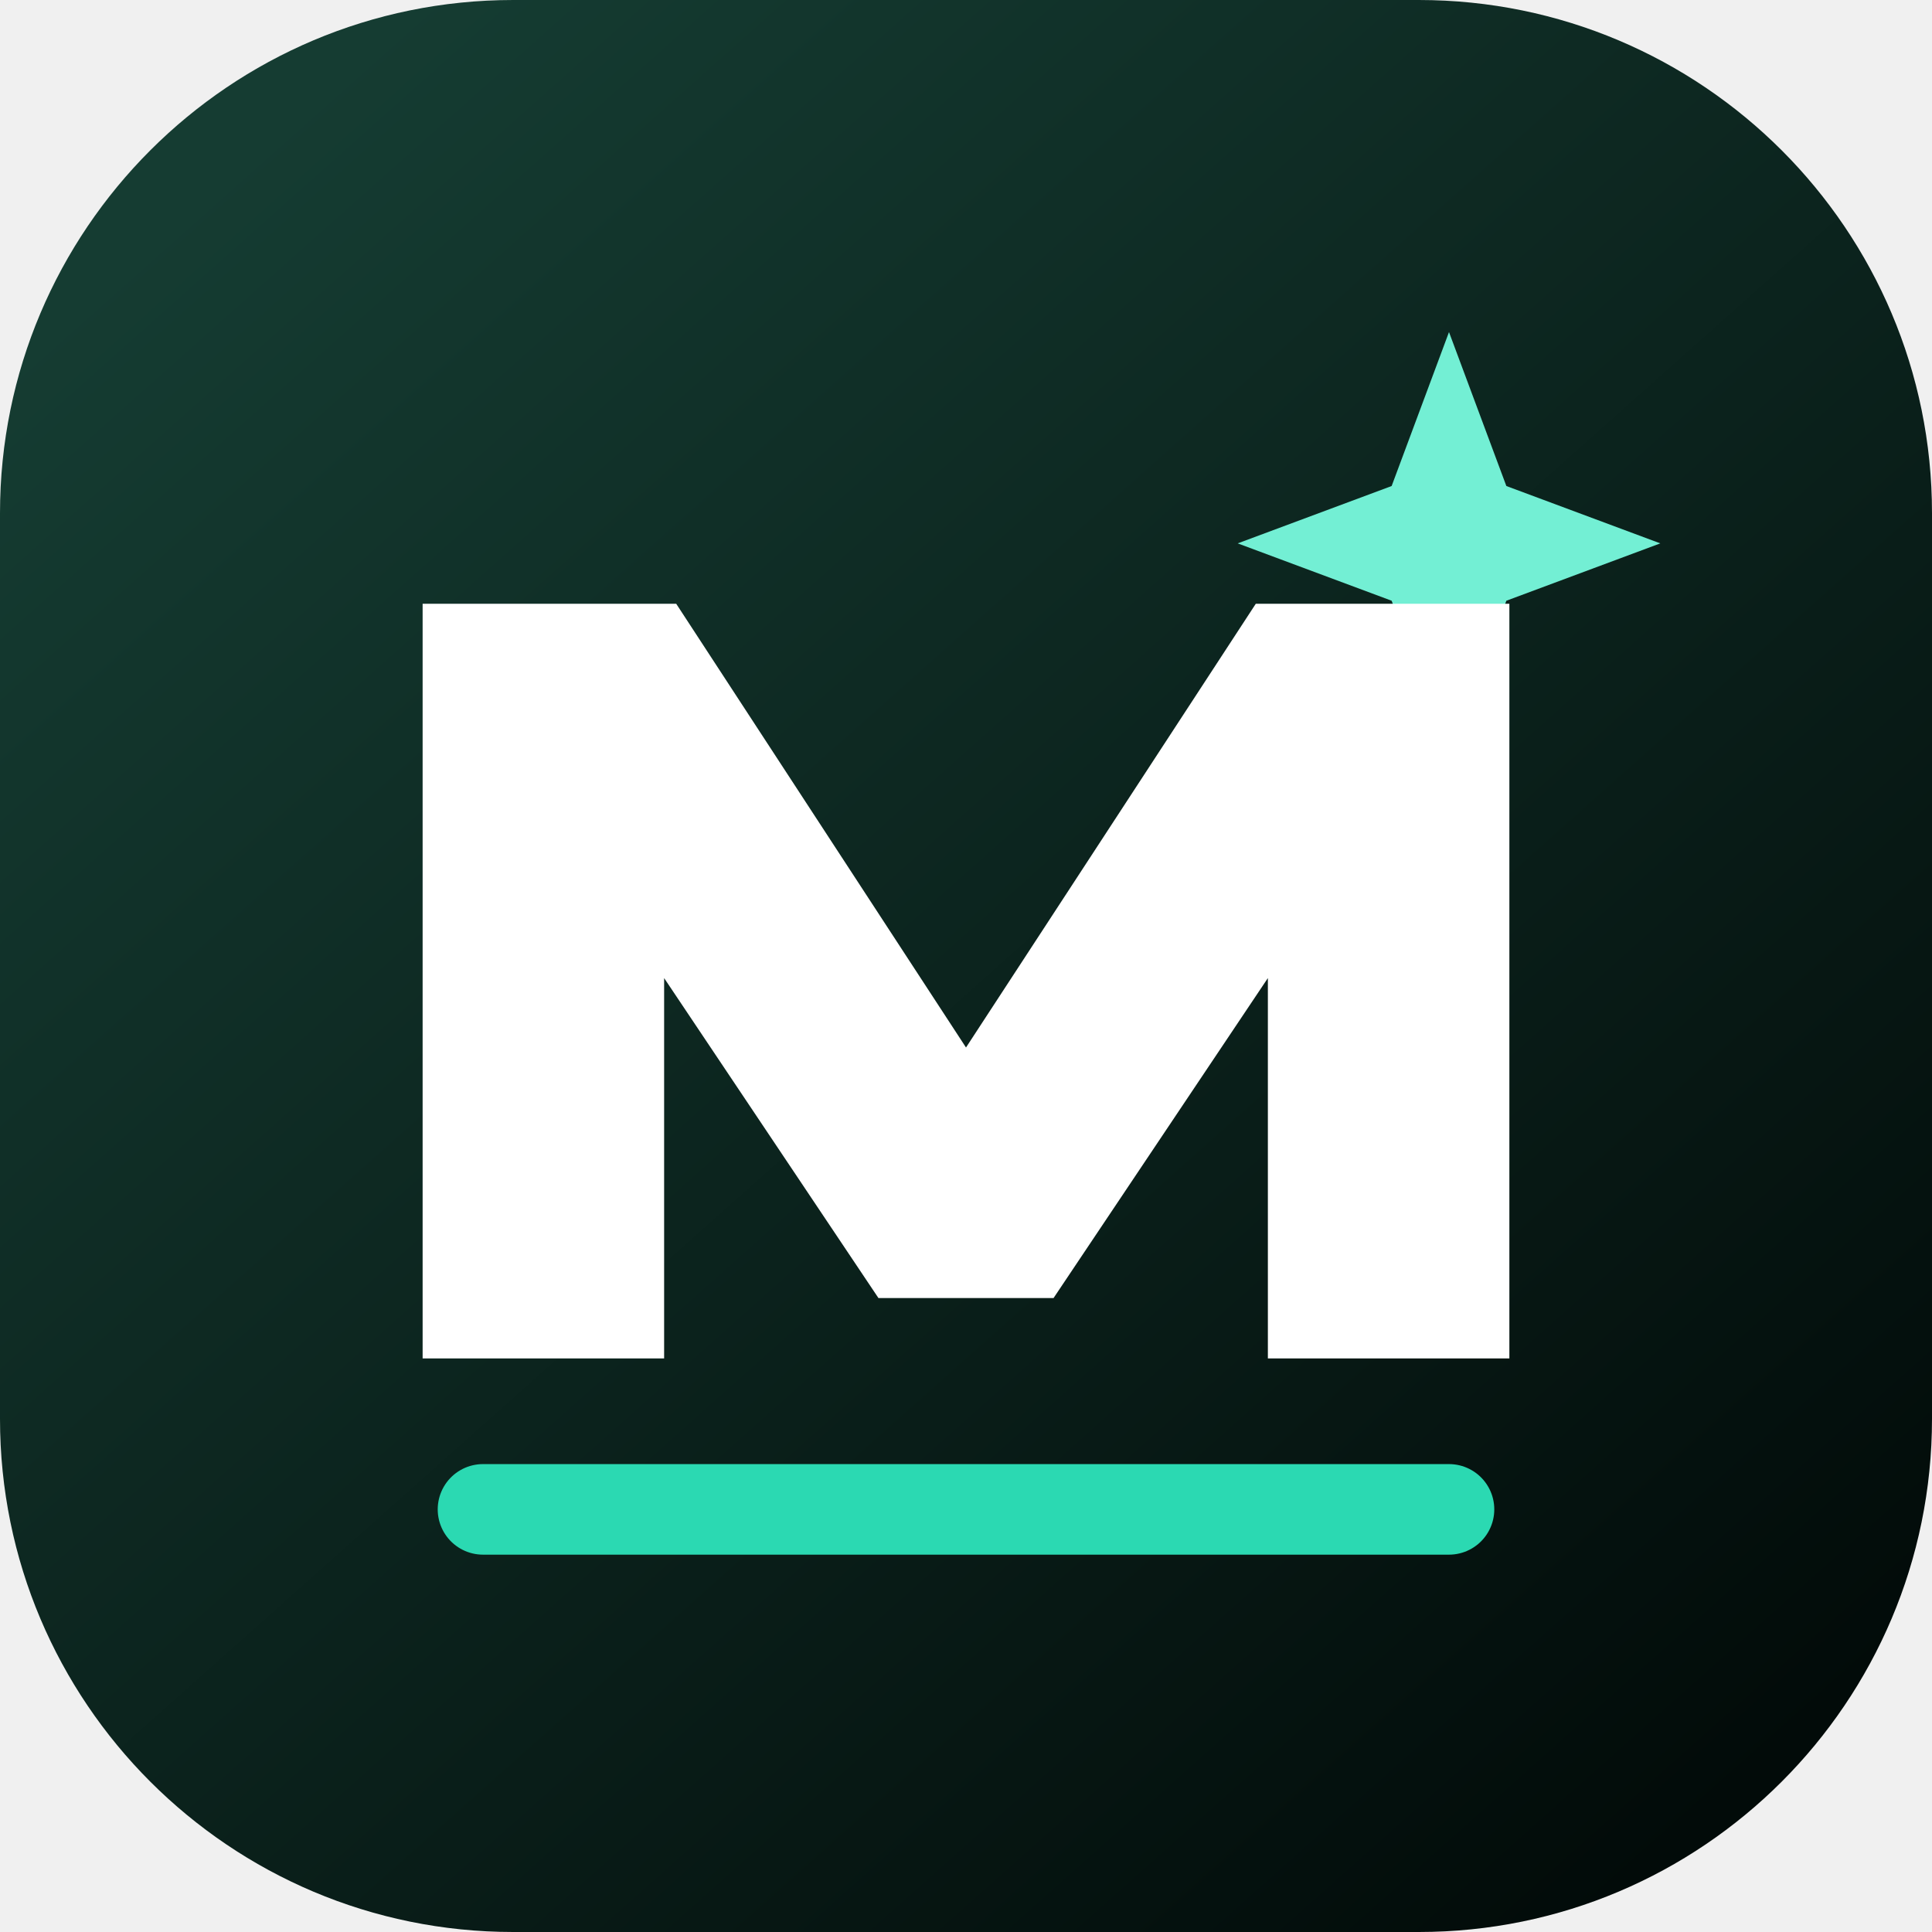
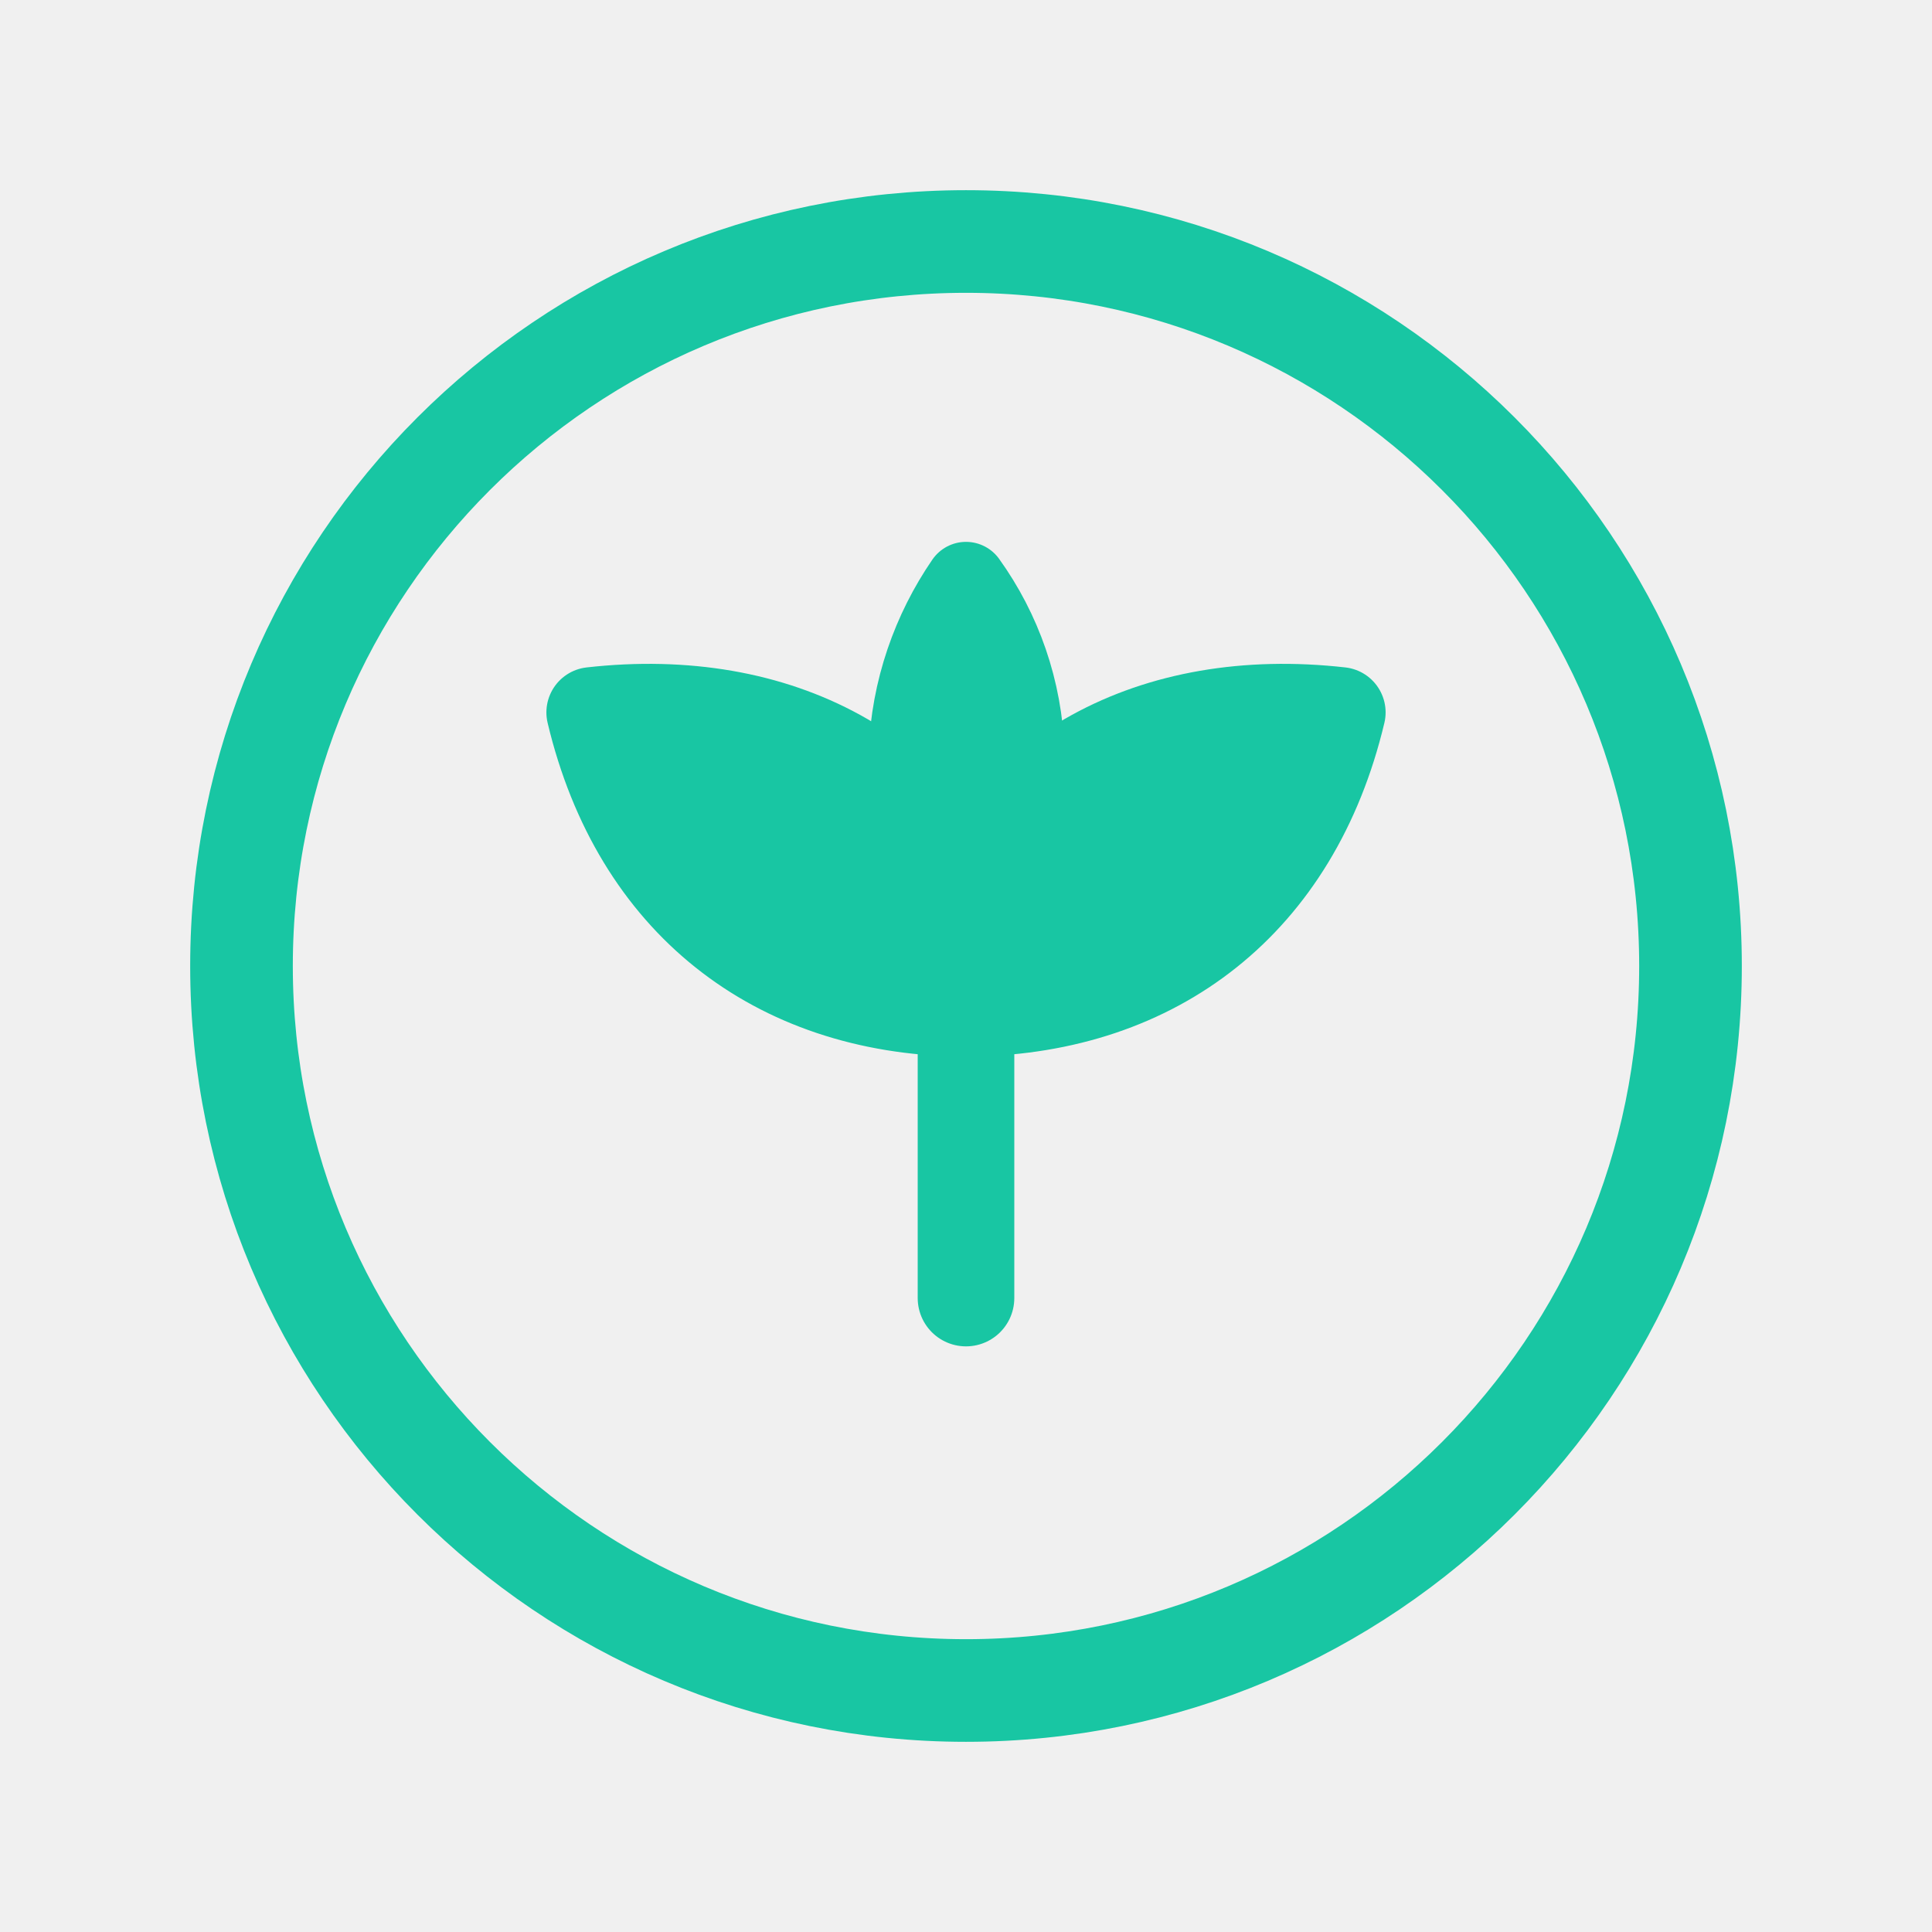
<svg xmlns="http://www.w3.org/2000/svg" viewBox="0 0 64 64">
-   <defs>
-     <linearGradient id="g" x1="8" y1="5" x2="57" y2="60" gradientUnits="userSpaceOnUse">
-       <stop stop-color="#153c32" />
-       <stop offset="1" stop-color="#020b09" />
-     </linearGradient>
-   </defs>
-   <rect width="64" height="64" rx="17" fill="url(#g)" />
-   <path d="M48 11l1.9 5.1L55 18l-5.1 1.9L48 25l-1.9-5.1L41 18l5.1-1.9L48 11z" fill="#73efd4" />
-   <path d="M14 20h8.4l9.6 14.7L41.6 20H50v25h-8V32.4L34.9 43h-5.8L22 32.4V45h-8V20z" fill="#fff" />
-   <path d="M16 50h32" stroke="#2bd9b2" stroke-width="3" stroke-linecap="round" />
+   <g fill="none" stroke="#18c6a3" stroke-linecap="round" stroke-linejoin="round">
+     <circle cx="32" cy="32" r="24" stroke-width="3.4" />
+     <path d="M32 43V31" stroke-width="3.2" />
+     <path d="M31.8 33.5C25.7 33.4 21.1 29.9 19.6 23.6c6.2-.7 11.2 2 13.2 7.3-1.1 1.4-1.4 1.8-1 2.6Z" stroke-width="3.0" fill="#18c6a3" />
+     <path d="M32.2 33.5c6.1-.1 10.7-3.6 12.2-9.9-6.2-.7-11.2 2-13.2 7.3 1.1 1.4 1.4 1.8 1 2.6Z" stroke-width="3.0" fill="#18c6a3" />
+     <path d="M32 31.5c-2.8-4.4-2.2-9 0-12.2 2.3 3.2 2.8 7.8 0 12.2Z" stroke-width="2.7" fill="#18c6a3" />
+   </g>
</svg>
